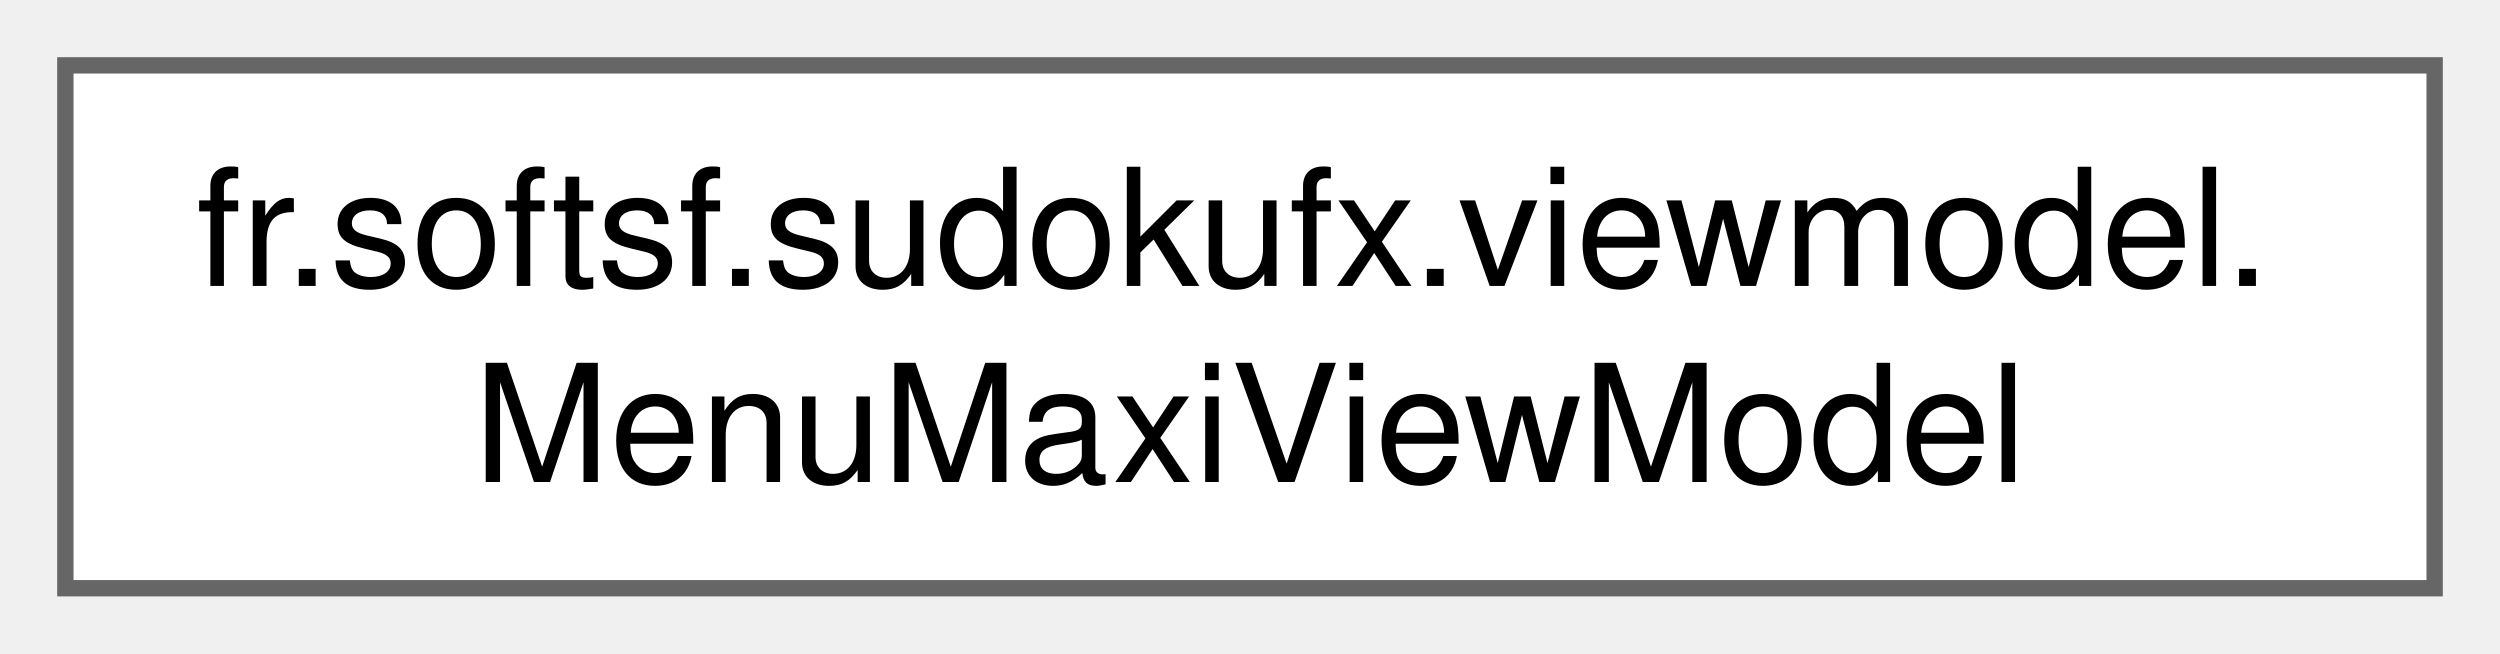
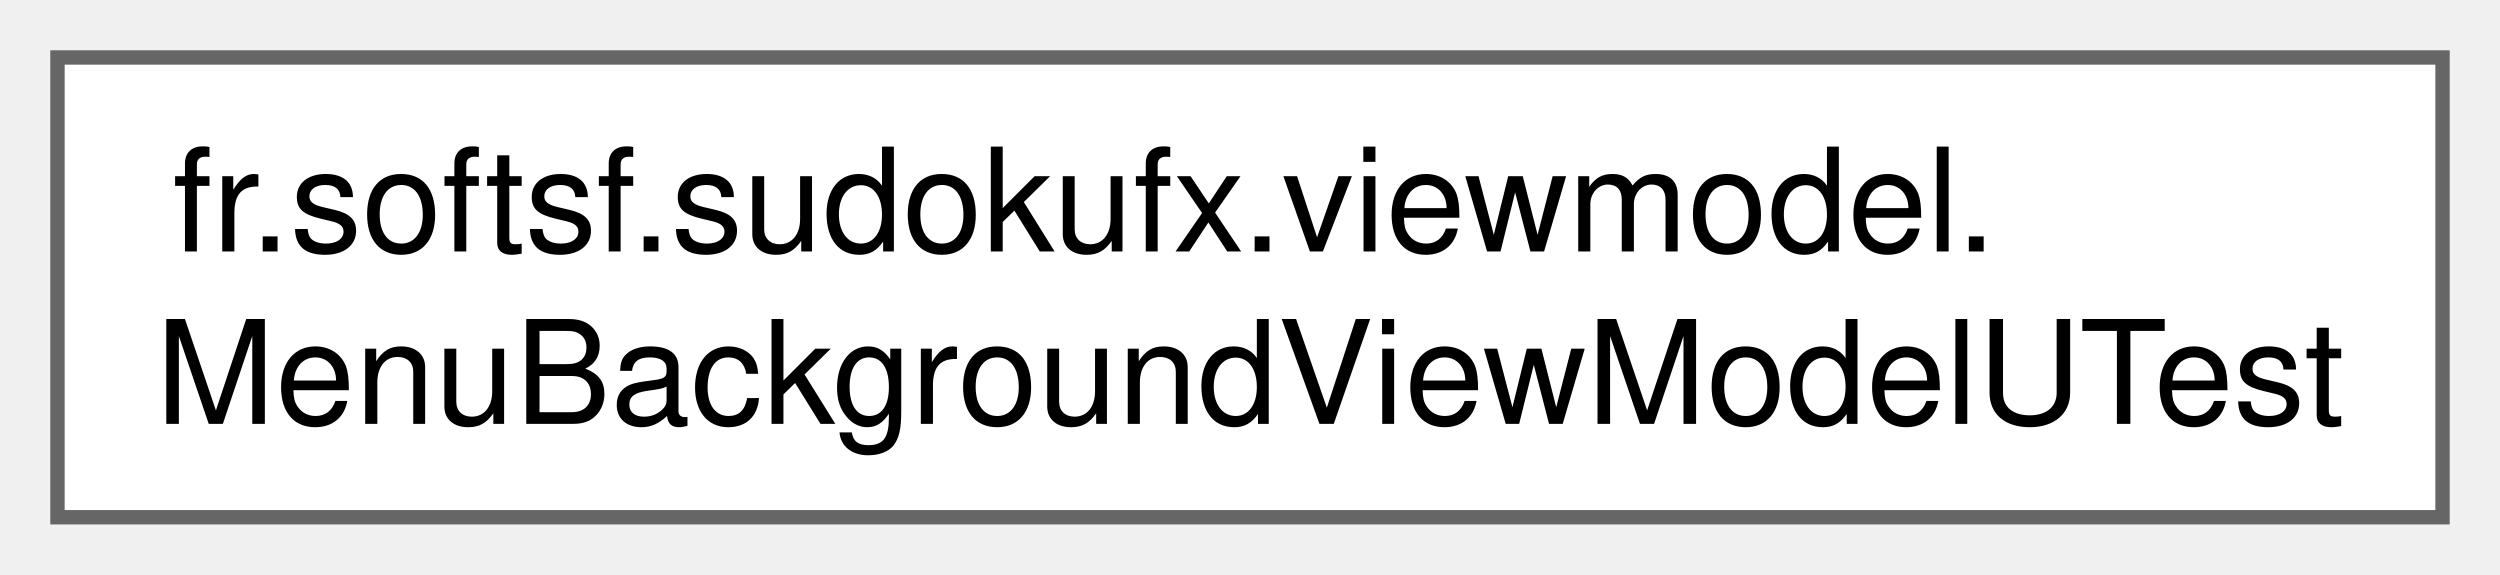
- <svg xmlns="http://www.w3.org/2000/svg" xmlns:xlink="http://www.w3.org/1999/xlink" width="153pt" height="40pt" viewBox="0.00 0.00 153.00 40.00">
+ <svg xmlns="http://www.w3.org/2000/svg" xmlns:xlink="http://www.w3.org/1999/xlink" width="174pt" height="40pt" viewBox="0.00 0.00 174.00 40.00">
  <g id="graph0" class="graph" transform="scale(1 1) rotate(0) translate(4 36)">
    <g id="Node000000" class="node">
      <g id="a_Node000000">
-         <a xlink:href="classfr_1_1softsf_1_1sudokufx_1_1viewmodel_1_1_menu_maxi_view_model.html" target="_top" xlink:title="ViewModel for the maxi menu.">
-           <polygon fill="white" stroke="#666666" points="145,-32 0,-32 0,0 145,0 145,-32" />
+         <a xlink:href="classfr_1_1softsf_1_1sudokufx_1_1viewmodel_1_1_menu_background_view_model_u_test.html" target="_top" xlink:title=" ">
+           <polygon fill="white" stroke="#666666" points="166,-32 0,-32 0,0 166,0 166,-32" />
          <text text-anchor="start" x="8" y="-18.5" font-family="Helvetica,sans-Serif" font-size="10.00">fr.softsf.sudokufx.viewmodel.</text>
-           <text text-anchor="middle" x="72.5" y="-6.5" font-family="Helvetica,sans-Serif" font-size="10.00">MenuMaxiViewModel</text>
+           <text text-anchor="middle" x="83" y="-6.5" font-family="Helvetica,sans-Serif" font-size="10.00">MenuBackgroundViewModelUTest</text>
        </a>
      </g>
    </g>
  </g>
</svg>
